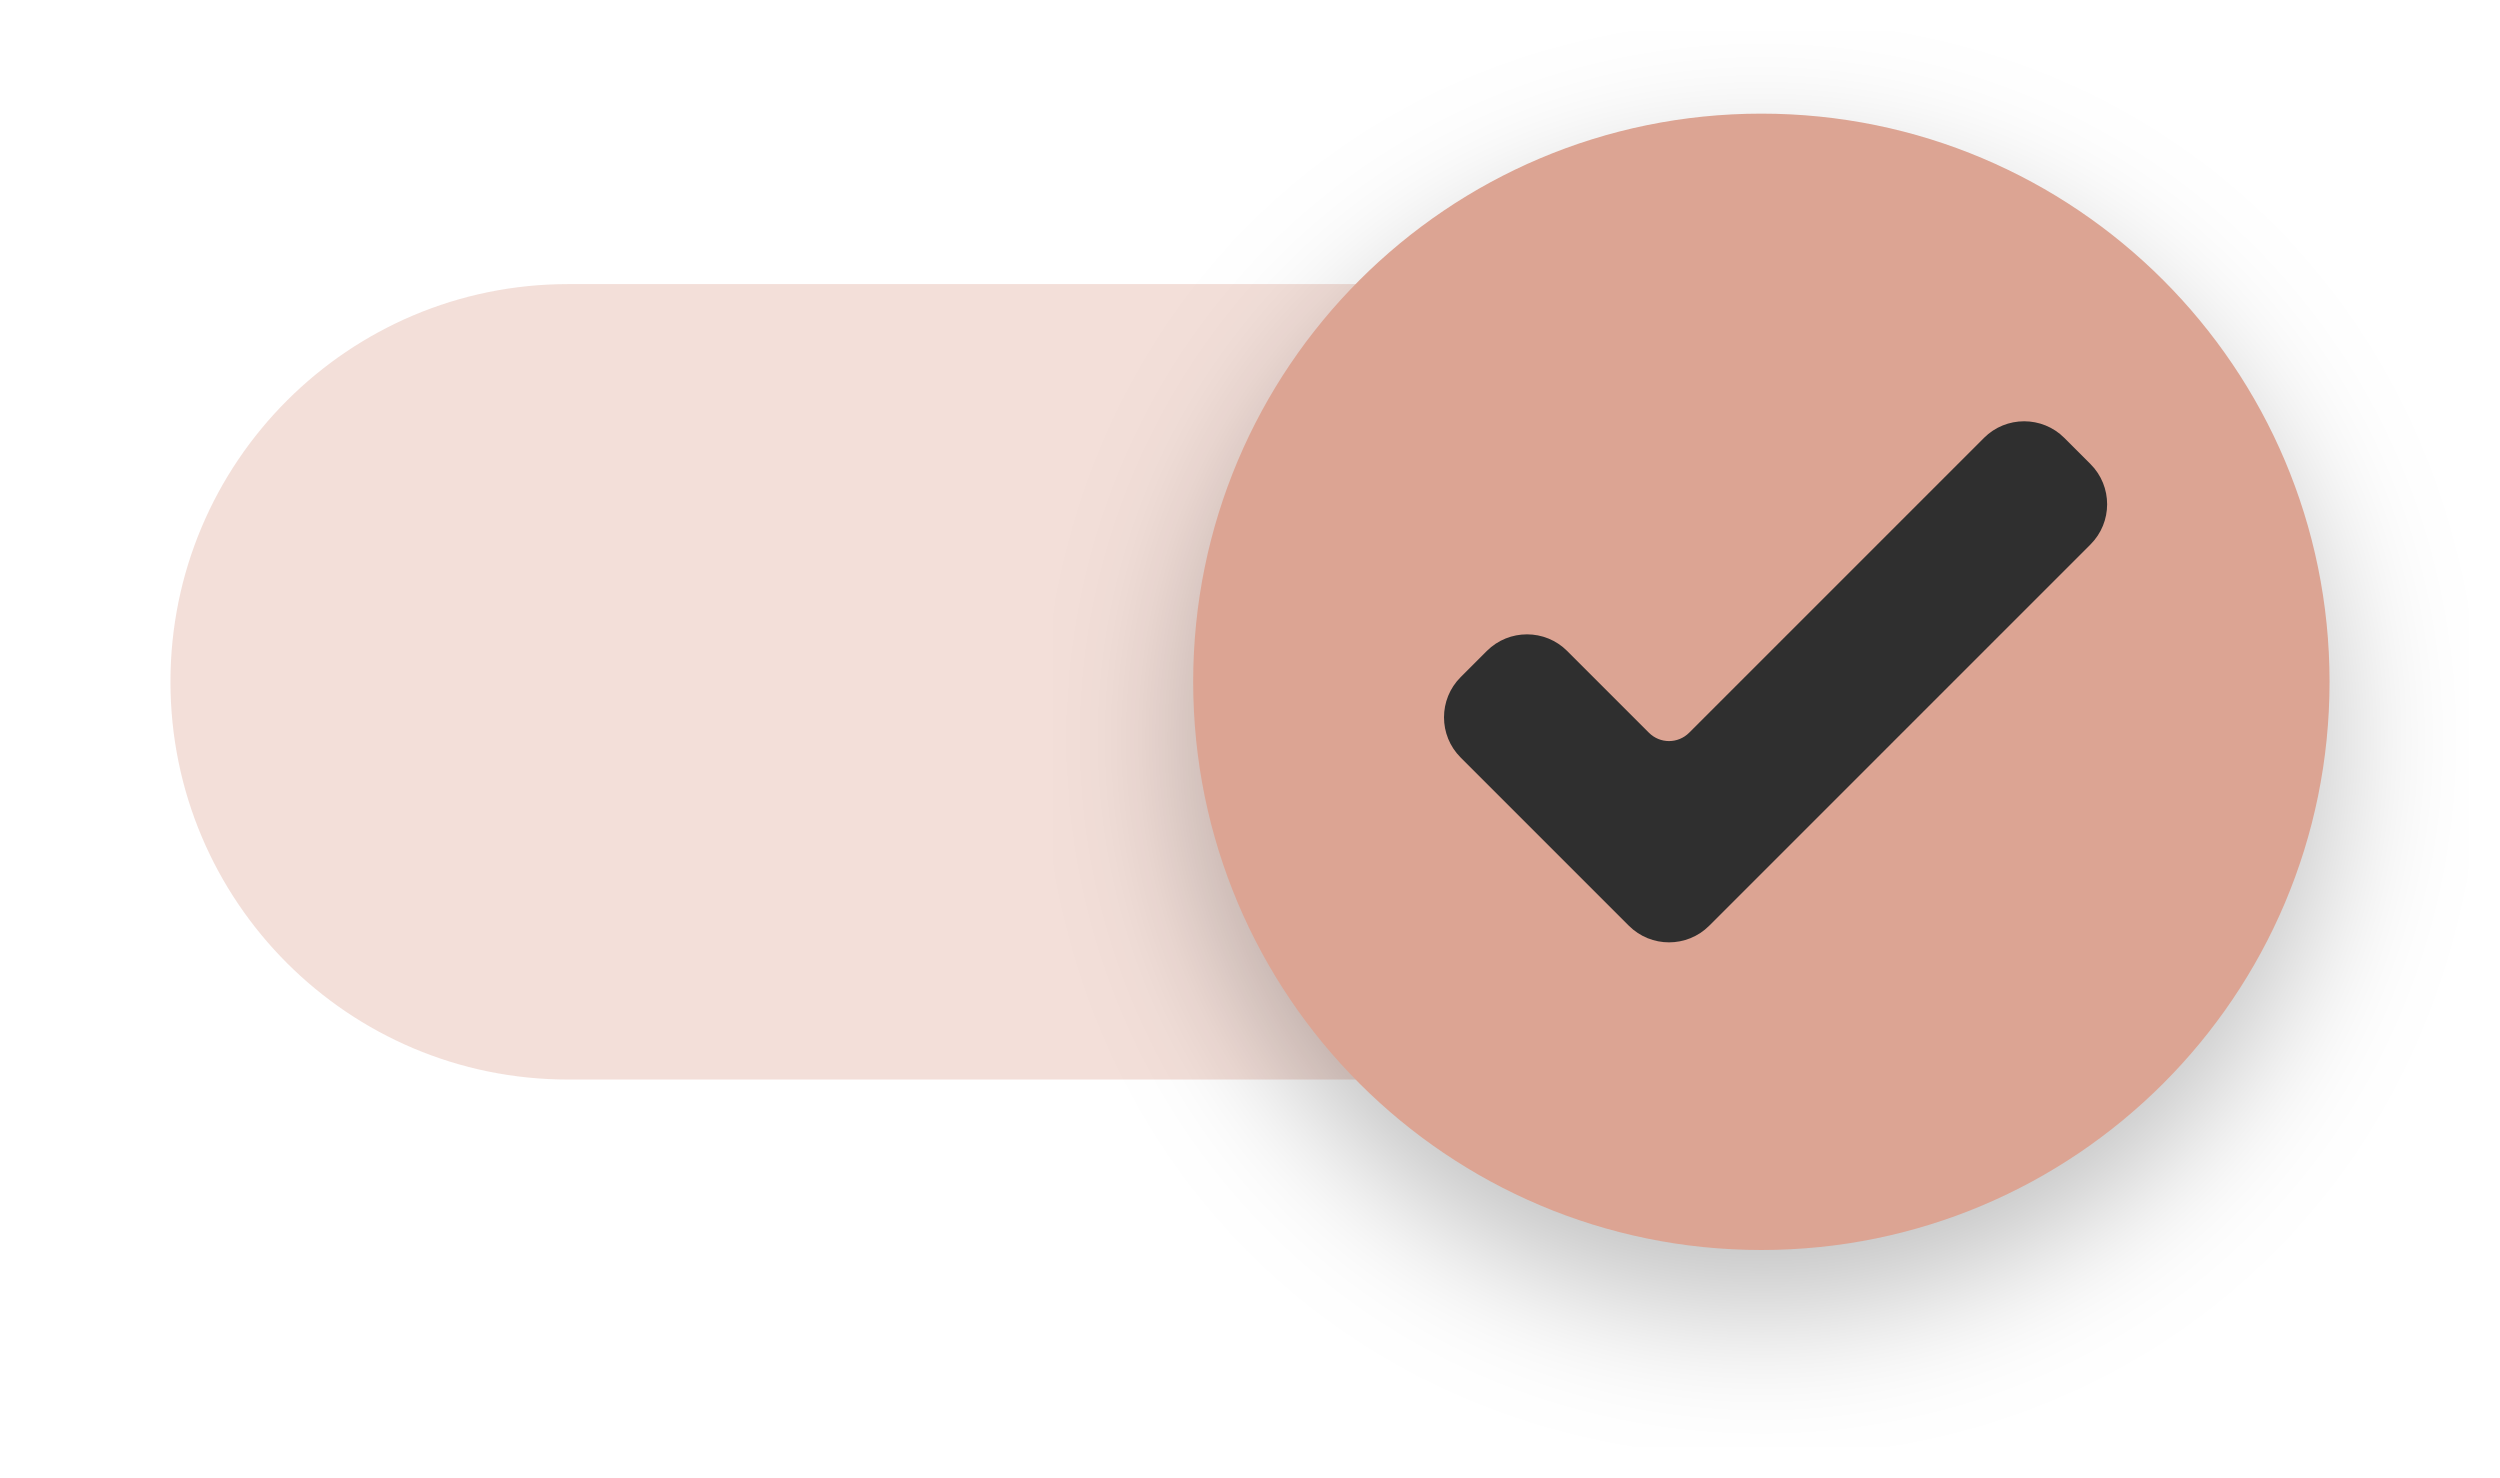
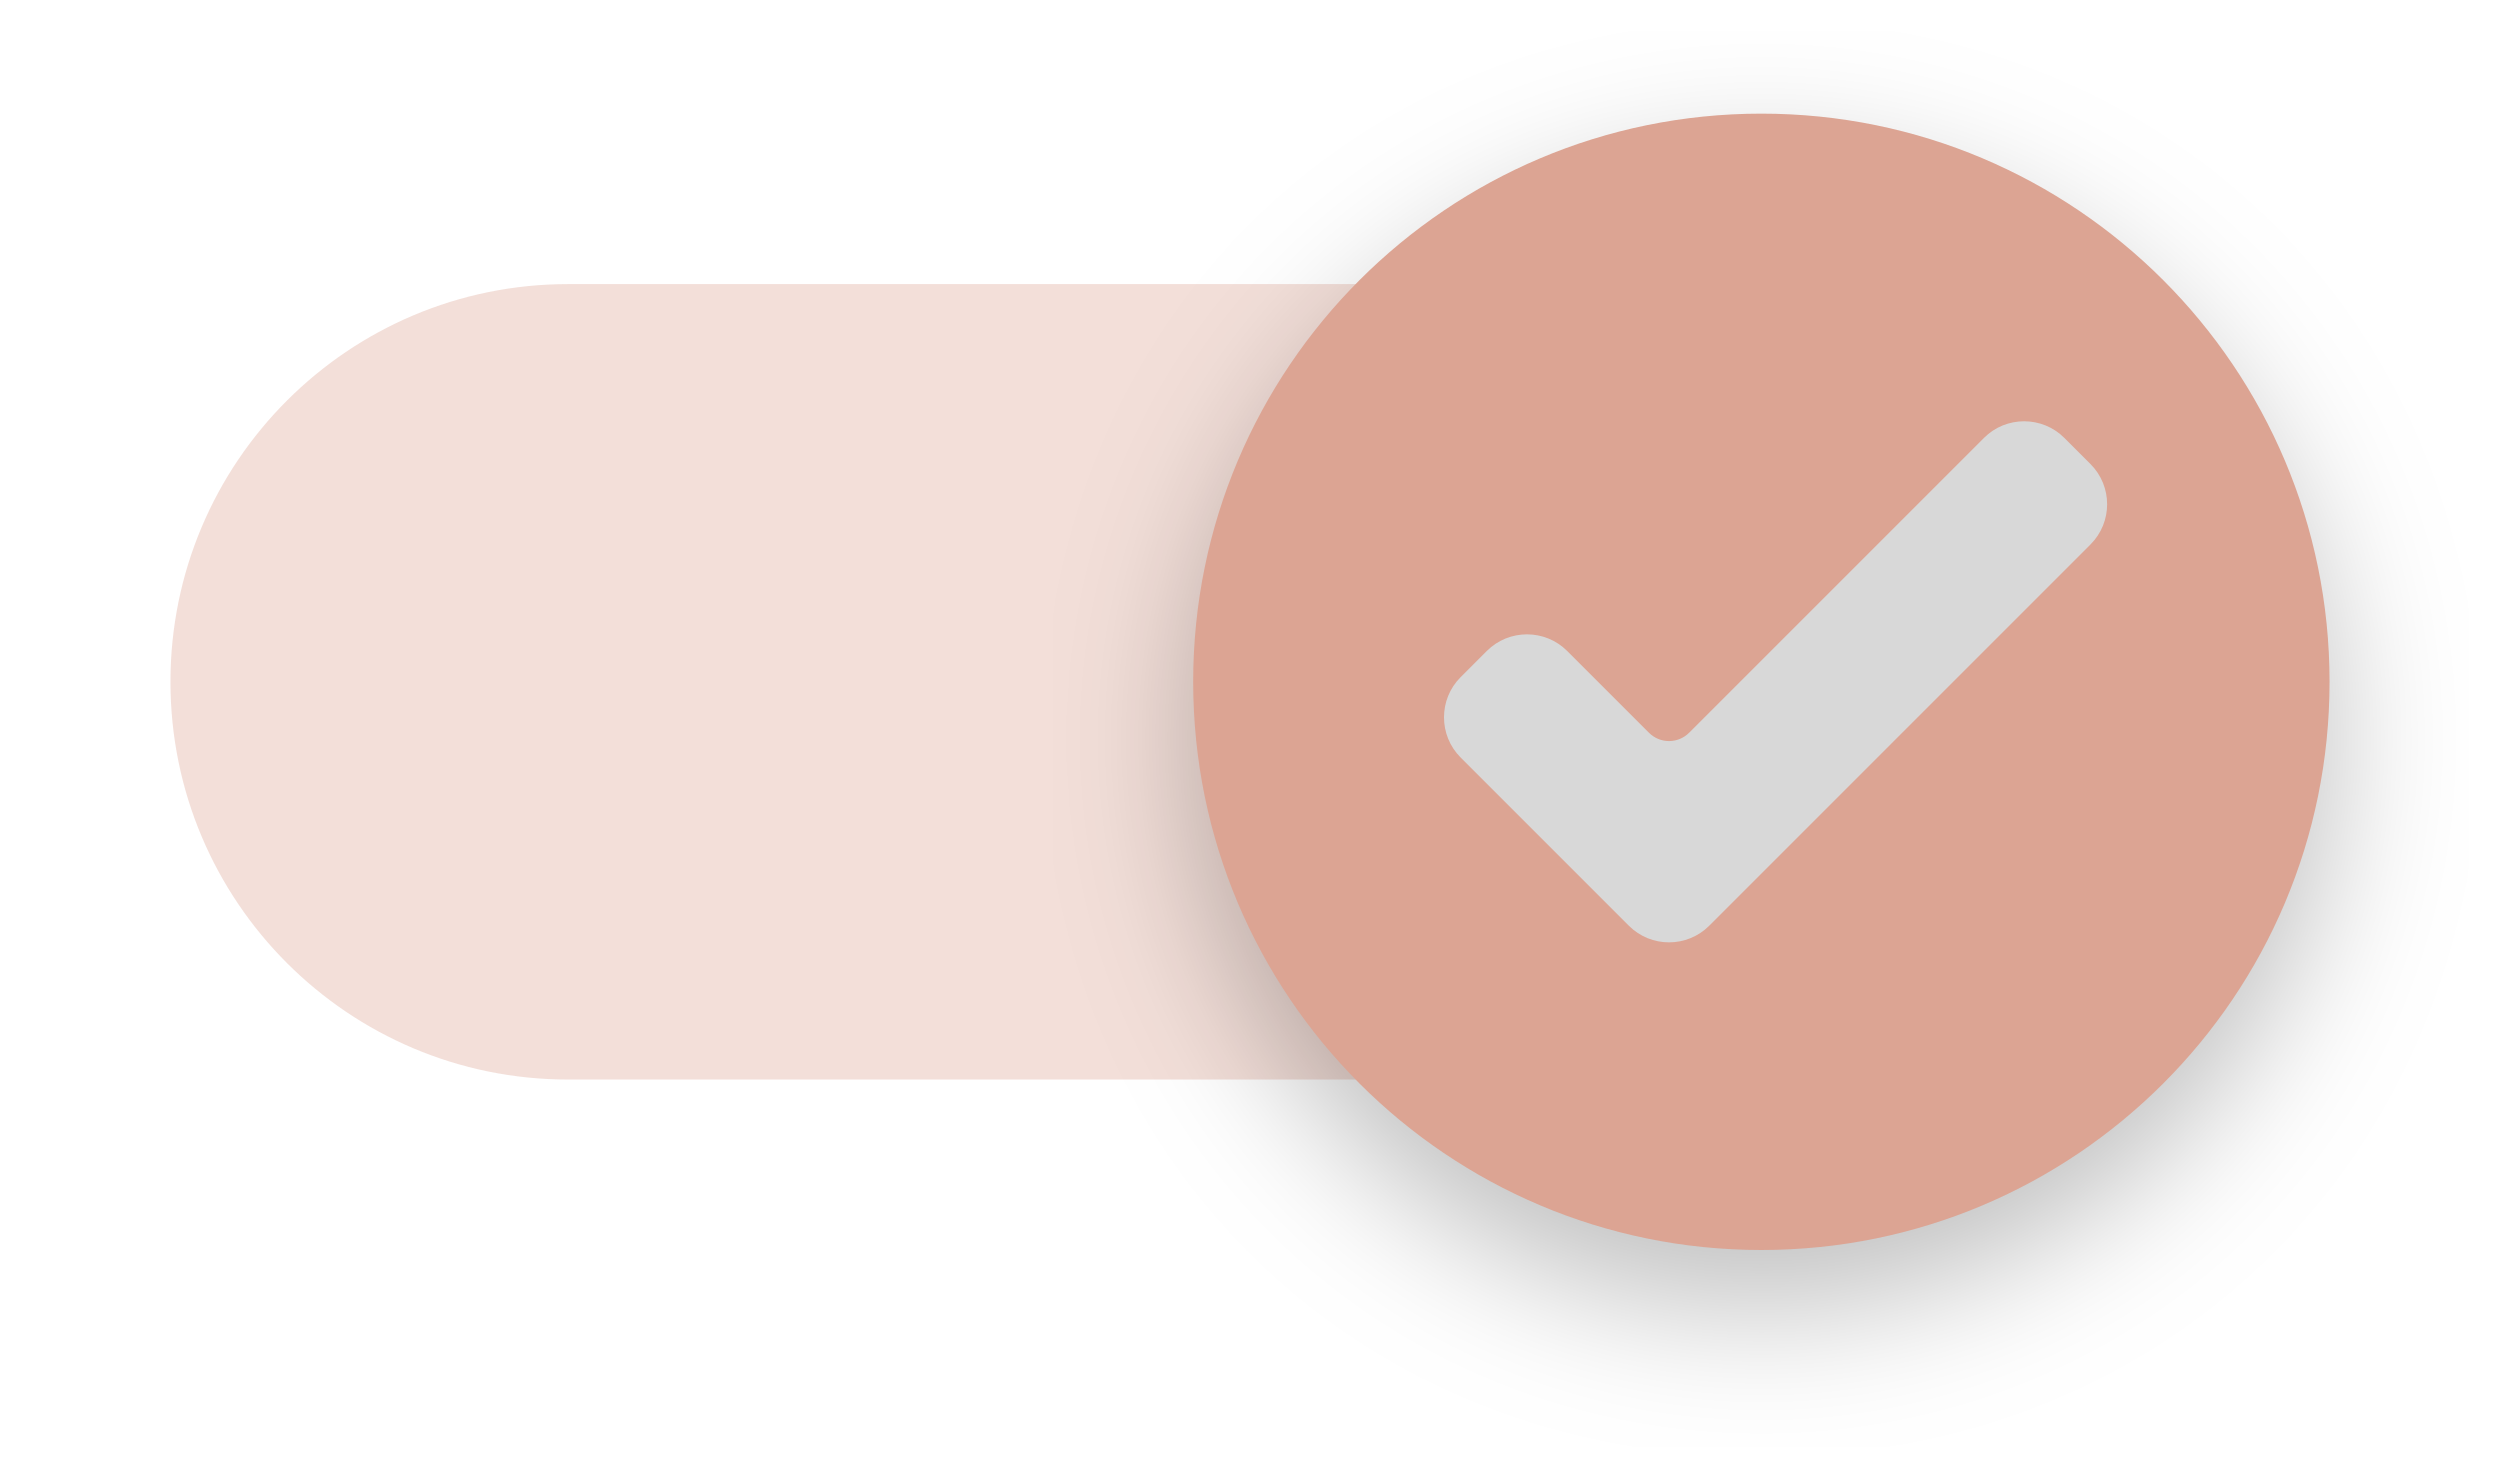
<svg xmlns="http://www.w3.org/2000/svg" width="44" height="26" viewBox="0 0 44 26" fill="none">
  <path opacity="0.35" d="M28 5H10C6.134 5 3 8.134 3 12C3 15.866 6.134 19 10 19H28C31.866 19 35 15.866 35 12C35 8.134 31.866 5 28 5Z" fill="#dca493" />
  <g opacity="0.25" filter="url(#filter0_f_4_2)">
    <path d="M31 23C36.523 23 41 18.523 41 13C41 7.477 36.523 3 31 3C25.477 3 21 7.477 21 13C21 18.523 25.477 23 31 23Z" fill="black" />
  </g>
  <path d="M31 22C36.523 22 41 17.523 41 12C41 6.477 36.523 2 31 2C25.477 2 21 6.477 21 12C21 17.523 25.477 22 31 22Z" fill="#dca493" />
-   <path d="M26.168 11.457C26.558 11.067 27.192 11.067 27.582 11.457L29.021 12.896C29.217 13.092 29.533 13.092 29.729 12.896L34.918 7.707C35.308 7.317 35.942 7.317 36.332 7.707L36.793 8.168C37.183 8.558 37.183 9.192 36.793 9.582L30.082 16.293C29.692 16.683 29.058 16.683 28.668 16.293L25.707 13.332C25.317 12.942 25.317 12.308 25.707 11.918L26.168 11.457Z" fill="#2F2F2F" />
+   <path d="M26.168 11.457C26.558 11.067 27.192 11.067 27.582 11.457L29.021 12.896C29.217 13.092 29.533 13.092 29.729 12.896L34.918 7.707C35.308 7.317 35.942 7.317 36.332 7.707L36.793 8.168C37.183 8.558 37.183 9.192 36.793 9.582L30.082 16.293C29.692 16.683 29.058 16.683 28.668 16.293L25.707 13.332C25.317 12.942 25.317 12.308 25.707 11.918L26.168 11.457Z" fill="#d8d8d8ff" />
  <defs>
    <filter id="filter0_f_4_2" x="18.55" y="0.55" width="24.9" height="24.9" filterUnits="userSpaceOnUse" color-interpolation-filters="sRGB">
      <feFlood flood-opacity="0" result="BackgroundImageFix" />
      <feBlend mode="normal" in="SourceGraphic" in2="BackgroundImageFix" result="shape" />
      <feGaussianBlur stdDeviation="1.225" result="effect1_foregroundBlur_4_2" />
    </filter>
  </defs>
</svg>
